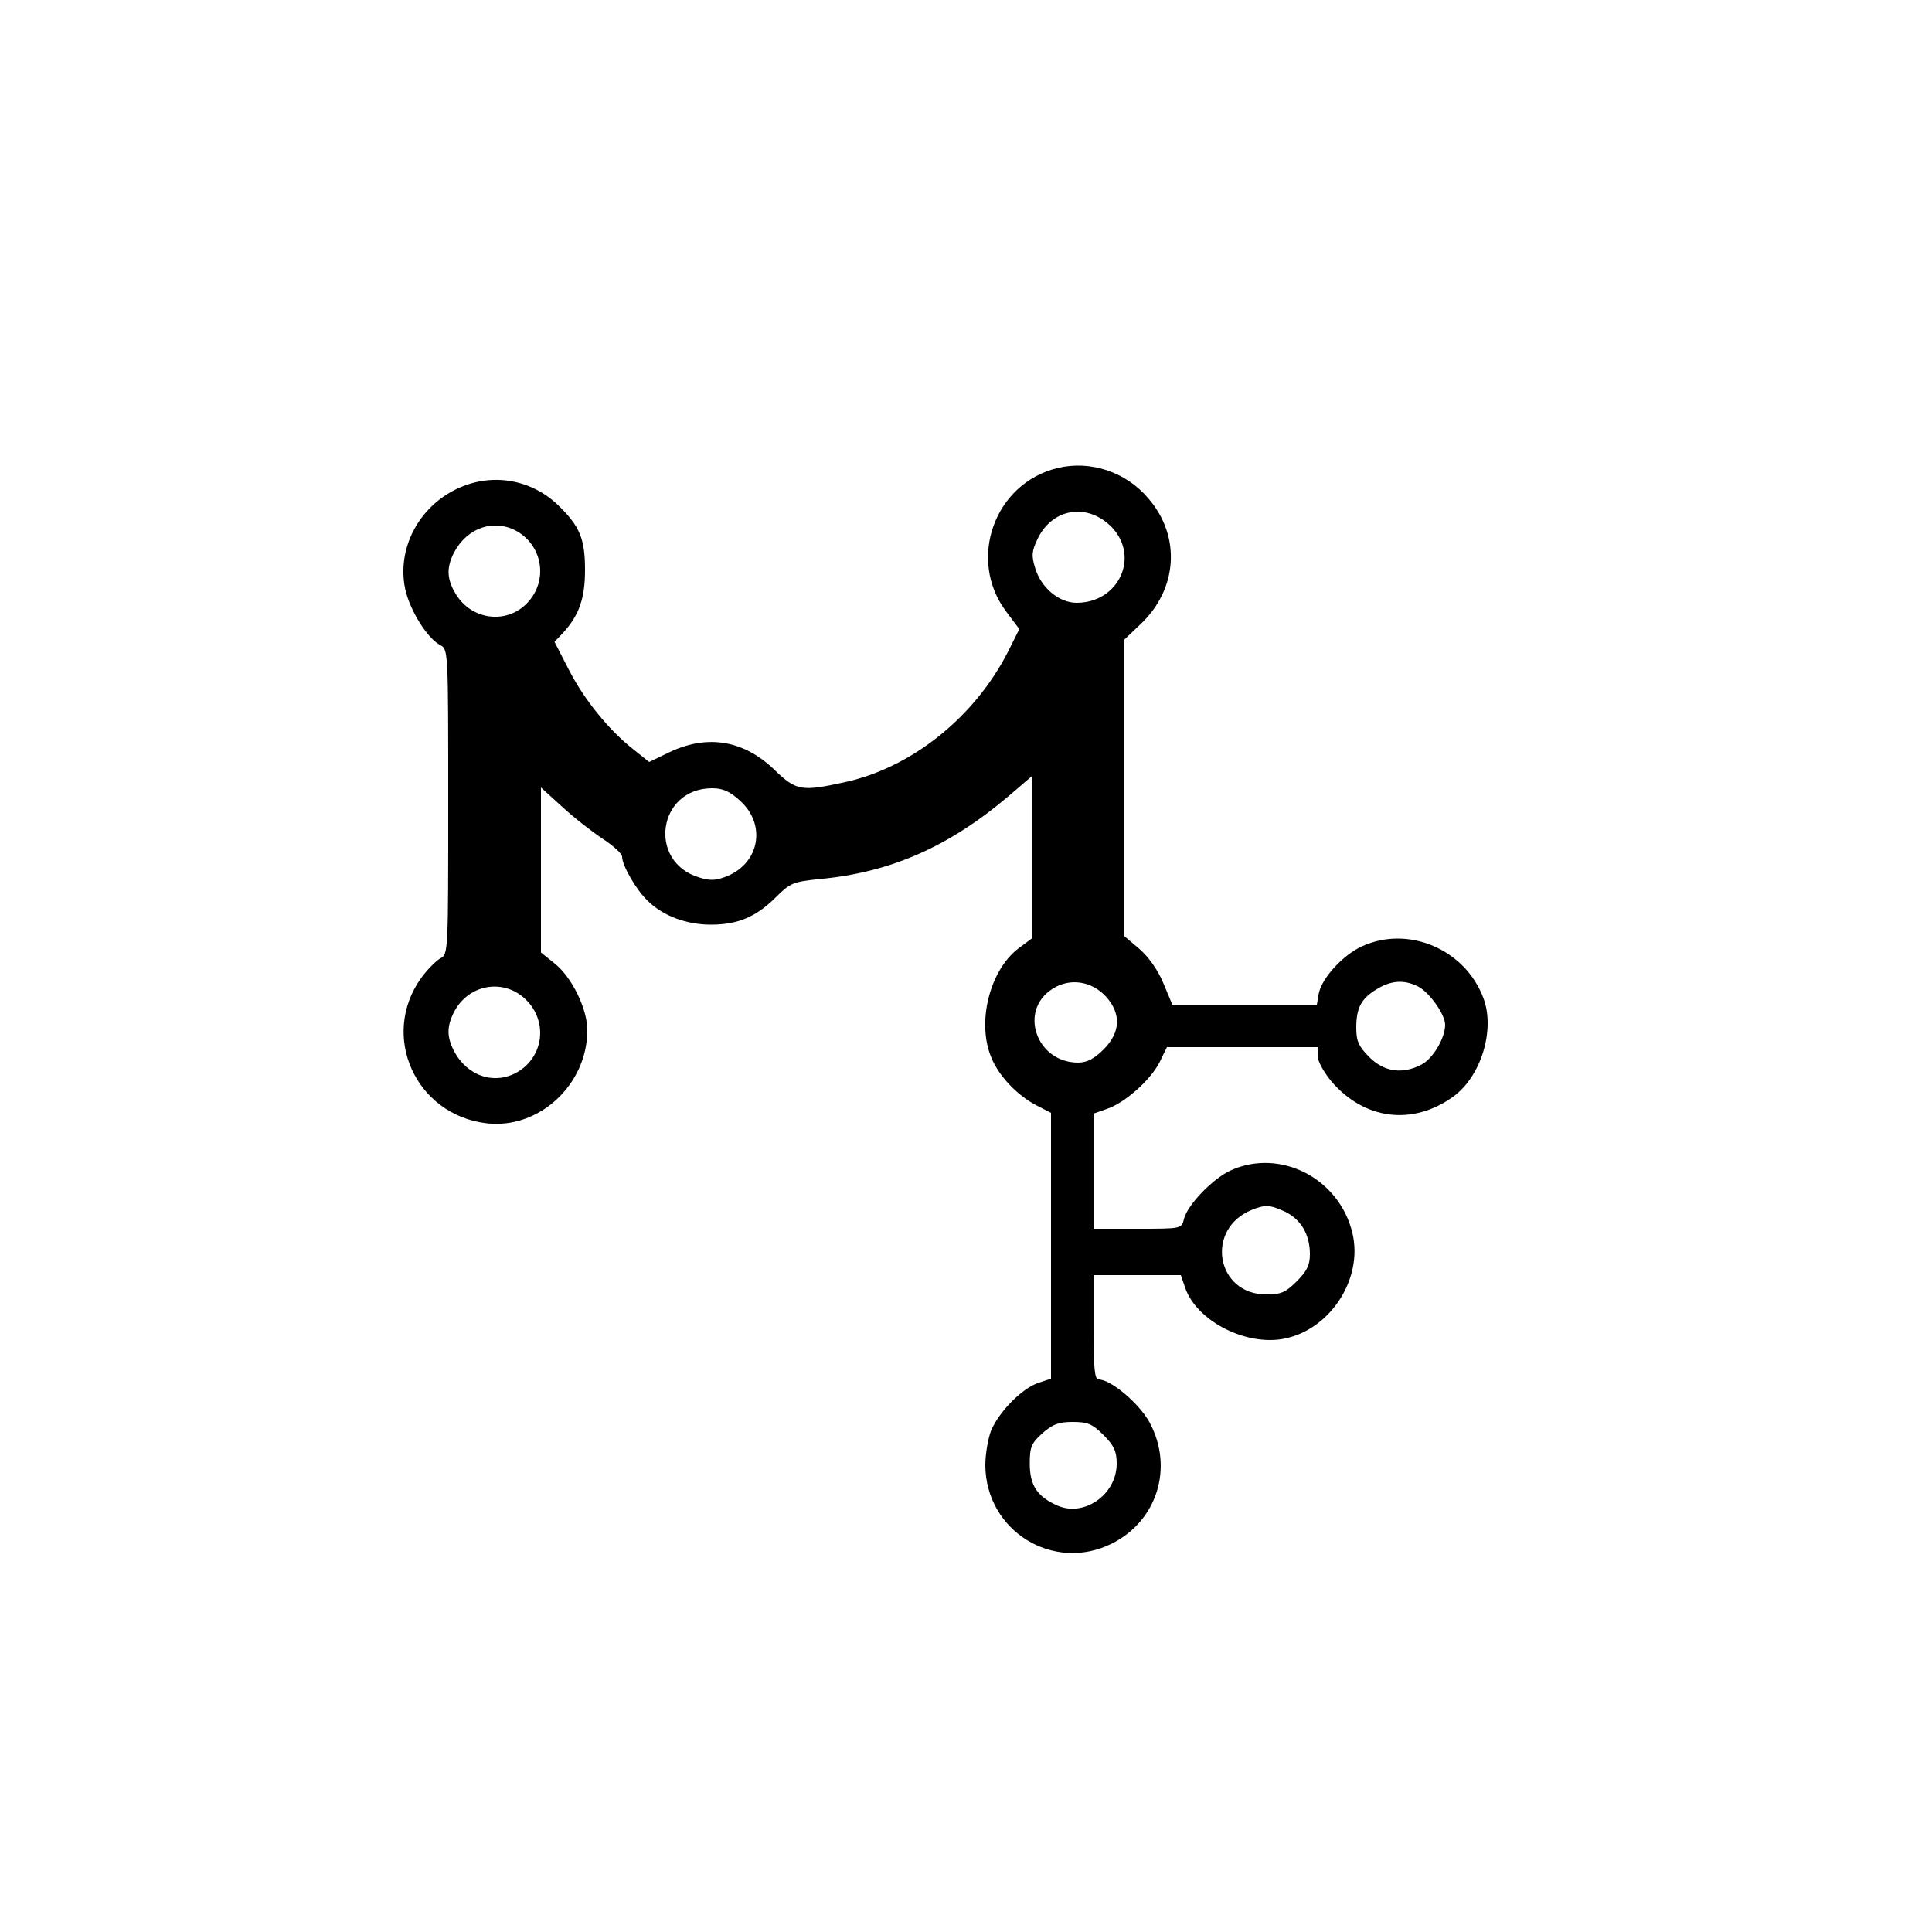
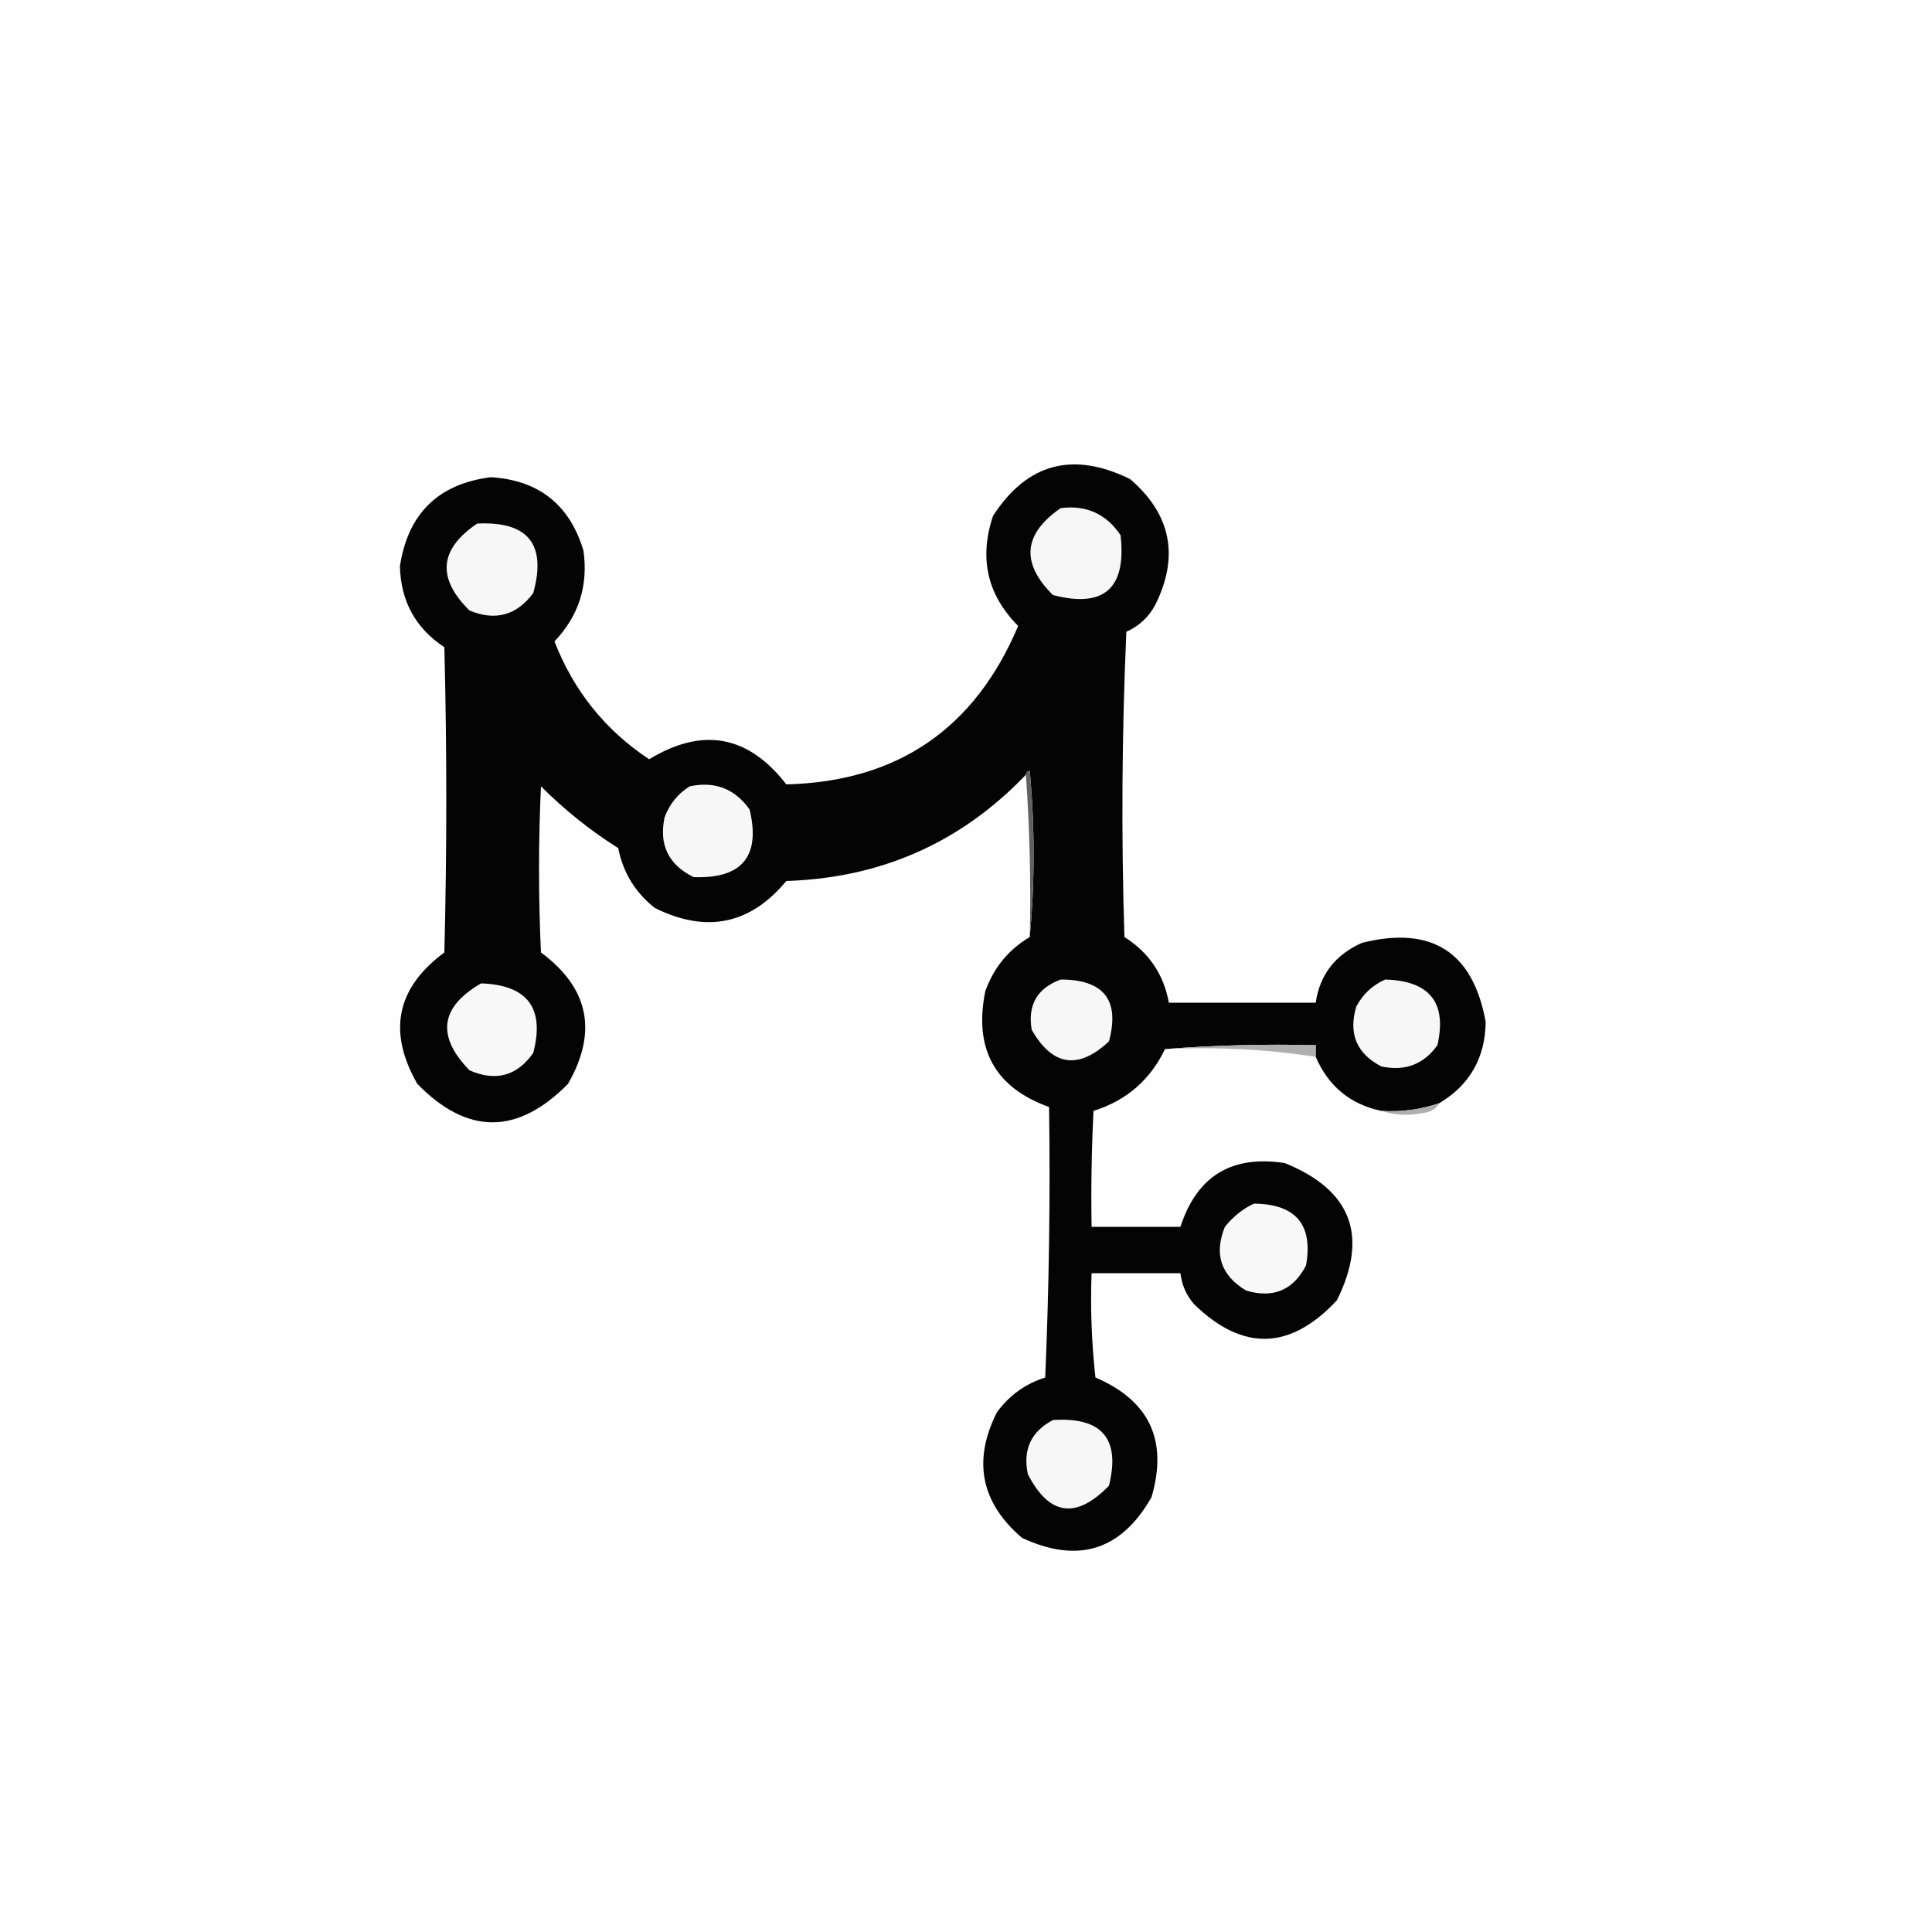
- <svg xmlns="http://www.w3.org/2000/svg" version="1.0" width="500pt" height="500pt" viewBox="0 0 500 500" preserveAspectRatio="xMidYMid meet">
-   <g transform="translate(0,500) scale(0.1,-0.1)" fill="#000000" stroke="none">
-     <path d="M2738 3789 c-165 -39 -236 -238 -133 -373 l33 -44 -29 -58 c-87 -171 -251 -302 -426 -339 -110 -24 -123 -21 -179 33 -79 76 -172 92 -270 46 l-54 -26 -40 32 c-64 50 -128 129 -168 207 l-37 72 22 23 c42 46 57 90 57 163 0 80 -13 113 -70 168 -70 67 -171 84 -259 43 -102 -47 -159 -157 -136 -262 13 -56 57 -126 91 -144 20 -10 20 -19 20 -405 0 -386 0 -395 -20 -405 -11 -6 -34 -29 -50 -51 -107 -149 -15 -354 169 -376 136 -16 261 100 261 241 0 55 -40 137 -84 172 l-36 29 0 214 0 213 55 -50 c30 -28 78 -65 105 -83 28 -18 50 -39 50 -46 0 -23 37 -87 67 -115 40 -39 100 -61 163 -61 69 0 117 20 168 71 37 37 45 40 113 47 184 17 336 84 492 217 l57 49 0 -210 0 -210 -35 -26 c-74 -57 -108 -192 -69 -283 19 -47 68 -98 117 -123 l37 -19 0 -344 0 -344 -33 -11 c-42 -14 -101 -74 -122 -123 -8 -21 -15 -61 -15 -90 1 -170 176 -278 327 -203 118 59 161 197 98 314 -27 49 -100 111 -132 111 -10 0 -13 29 -13 135 l0 135 113 0 113 0 12 -35 c30 -82 149 -145 247 -131 124 19 214 154 185 275 -34 142 -187 220 -315 162 -46 -21 -112 -89 -121 -126 -6 -25 -7 -25 -120 -25 l-114 0 0 149 0 149 34 12 c46 15 113 74 137 121 l19 39 195 0 195 0 0 -23 c0 -13 16 -42 36 -66 85 -99 210 -115 315 -39 72 52 109 173 78 255 -47 126 -194 189 -314 134 -49 -22 -104 -82 -112 -122 l-5 -29 -187 0 -187 0 -23 55 c-14 34 -38 68 -62 89 l-39 33 0 384 0 384 41 39 c97 91 106 228 21 326 -58 69 -150 99 -234 79z m140 -154 c72 -77 17 -195 -92 -195 -45 0 -92 39 -107 90 -10 32 -9 44 7 77 39 79 130 92 192 28z m-1538 -11 c66 -40 78 -129 24 -185 -53 -55 -143 -44 -184 23 -24 39 -25 69 -5 108 34 65 105 89 165 54z m576 -697 c67 -61 50 -159 -33 -194 -29 -12 -45 -13 -73 -4 -135 40 -108 231 33 231 28 0 46 -8 73 -33z m947 -507 c39 -44 37 -92 -7 -136 -24 -24 -43 -34 -66 -34 -108 0 -155 135 -66 191 45 29 102 20 139 -21z m807 27 c29 -15 70 -72 70 -99 0 -35 -32 -88 -61 -103 -49 -26 -97 -19 -135 19 -28 28 -34 42 -34 76 0 52 13 76 53 100 37 23 71 25 107 7z m-2308 -35 c56 -56 45 -146 -22 -186 -60 -35 -131 -11 -165 54 -19 37 -19 63 0 101 38 73 130 88 187 31z m1964 -548 c41 -20 64 -59 64 -110 0 -28 -8 -44 -34 -70 -29 -29 -41 -34 -79 -34 -130 0 -159 170 -37 219 35 14 47 13 86 -5z m-470 -578 c27 -27 34 -42 34 -74 0 -79 -83 -138 -152 -109 -53 23 -73 52 -73 109 0 43 4 53 33 79 26 23 42 29 78 29 39 0 51 -5 80 -34z" />
+ <svg xmlns="http://www.w3.org/2000/svg" version="1.1" width="500px" height="500px" style="shape-rendering:geometricPrecision; text-rendering:geometricPrecision; image-rendering:optimizeQuality; fill-rule:evenodd; clip-rule:evenodd">
+   <g>
+     <path style="opacity:1" fill="#fefefe" d="M 234.5,-0.5 C 244.833,-0.5 255.167,-0.5 265.5,-0.5C 344.121,6.552 406.955,41.552 454,104.5C 478.914,140.075 494.081,179.408 499.5,222.5C 499.5,240.833 499.5,259.167 499.5,277.5C 483.501,380.997 426.501,451.163 328.5,488C 311.687,493.29 294.687,497.123 277.5,499.5C 259.167,499.5 240.833,499.5 222.5,499.5C 119.003,483.501 48.837,426.501 12,328.5C 5.448,307.827 1.281,286.827 -0.5,265.5C -0.5,255.167 -0.5,244.833 -0.5,234.5C 6.552,155.879 41.552,93.045 104.5,46C 143.685,18.883 187.018,3.383 234.5,-0.5 Z" />
+   </g>
+   <g>
+     <path style="opacity:1" fill="#040404" d="M 372.5,285.5 C 367.659,287.152 362.659,287.818 357.5,287.5C 349.468,285.809 343.801,281.142 340.5,273.5C 340.5,272.5 340.5,271.5 340.5,270.5C 327.323,270.171 314.323,270.505 301.5,271.5C 297.666,279.499 291.499,284.833 283,287.5C 282.5,297.494 282.334,307.494 282.5,317.5C 290.167,317.5 297.833,317.5 305.5,317.5C 309.745,304.372 318.745,298.872 332.5,301C 349.745,307.989 354.245,319.822 346,336.5C 333.941,349.47 321.608,349.803 309,337.5C 307.007,335.182 305.841,332.516 305.5,329.5C 297.833,329.5 290.167,329.5 282.5,329.5C 282.168,338.525 282.502,347.525 283.5,356.5C 297.486,362.474 302.319,372.807 298,387.5C 290.159,401.257 278.992,404.757 264.5,398C 253.848,388.88 251.682,378.047 258,365.5C 261.212,361.114 265.378,358.114 270.5,356.5C 271.5,333.176 271.833,309.843 271.5,286.5C 257.465,281.445 251.965,271.445 255,256.5C 257.202,250.394 261.035,245.727 266.5,242.5C 267.826,228.328 267.826,213.994 266.5,199.5C 265.893,199.624 265.56,199.957 265.5,200.5C 248.721,218.049 228.055,227.215 203.5,228C 194.167,239.254 182.833,241.588 169.5,235C 164.421,231.01 161.255,225.843 160,219.5C 152.756,214.927 146.09,209.593 140,203.5C 139.333,217.833 139.333,232.167 140,246.5C 152.402,255.68 154.735,267.013 147,280.5C 133.926,293.773 120.926,293.773 108,280.5C 100.266,266.994 102.599,255.66 115,246.5C 115.667,220.167 115.667,193.833 115,167.5C 107.535,162.576 103.702,155.576 103.5,146.5C 105.602,132.897 113.435,125.231 127,123.5C 139.424,124.258 147.424,130.592 151,142.5C 152.277,151.563 149.777,159.396 143.5,166C 148.469,178.792 156.636,188.958 168,196.5C 181.816,188.098 193.649,190.264 203.5,203C 232.26,202.278 252.26,188.611 263.5,162C 255.494,153.947 253.327,144.447 257,133.5C 265.827,119.877 277.66,116.711 292.5,124C 303.064,133.118 305.231,143.951 299,156.5C 297.305,159.695 294.805,162.028 291.5,163.5C 290.333,189.827 290.167,216.16 291,242.5C 297.331,246.501 301.165,252.168 302.5,259.5C 315.167,259.5 327.833,259.5 340.5,259.5C 341.577,252.236 345.577,247.069 352.5,244C 370.556,239.519 381.223,246.352 384.5,264.5C 384.353,273.805 380.353,280.805 372.5,285.5 Z" />
+   </g>
+   <g>
+     <path style="opacity:1" fill="#f6f6f6" d="M 274.5,131.5 C 281.123,130.651 286.29,132.984 290,138.5C 291.563,152.278 285.73,157.445 272.5,154C 264.133,145.699 264.8,138.199 274.5,131.5 Z" />
+   </g>
+   <g>
+     <path style="opacity:1" fill="#f7f7f7" d="M 123.5,135.5 C 136.672,134.858 141.505,140.858 138,153.5C 133.673,159.275 128.173,160.775 121.5,158C 113.01,149.612 113.677,142.112 123.5,135.5 Z" />
+   </g>
+   <g>
+     <path style="opacity:1" fill="#606060" d="M 265.5,200.5 C 265.56,199.957 265.893,199.624 266.5,199.5C 267.826,213.994 267.826,228.328 266.5,242.5C 266.829,228.323 266.496,214.323 265.5,200.5 Z" />
+   </g>
+   <g>
+     <path style="opacity:1" fill="#f7f7f7" d="M 178.5,203.5 C 185.018,202.123 190.185,204.123 194,209.5C 196.887,221.619 192.054,227.452 179.5,227C 172.985,223.791 170.485,218.624 172,211.5C 173.305,208.039 175.471,205.372 178.5,203.5 Z" />
+   </g>
+   <g>
+     <path style="opacity:1" fill="#f7f7f7" d="M 274.5,253.5 C 285.695,253.515 289.862,258.849 287,269.5C 279.059,276.924 272.392,275.924 267,266.5C 265.918,260.086 268.418,255.752 274.5,253.5 Z" />
+   </g>
+   <g>
+     <path style="opacity:1" fill="#f7f7f7" d="M 358.5,253.5 C 370.01,253.827 374.51,259.493 372,270.5C 368.457,275.462 363.624,277.296 357.5,276C 351.092,272.677 348.925,267.511 351,260.5C 352.742,257.254 355.242,254.921 358.5,253.5 Z" />
+   </g>
+   <g>
+     <path style="opacity:1" fill="#f8f8f8" d="M 124.5,254.5 C 136.535,254.914 141.035,260.914 138,272.5C 133.803,278.471 128.303,279.971 121.5,277C 112.895,268.136 113.895,260.636 124.5,254.5 Z" />
+   </g>
+   <g>
+     <path style="opacity:1" fill="#afafaf" d="M 301.5,271.5 C 314.323,270.505 327.323,270.171 340.5,270.5C 340.5,271.5 340.5,272.5 340.5,273.5C 327.748,271.548 314.748,270.882 301.5,271.5 Z" />
+   </g>
+   <g>
+     <path style="opacity:1" fill="#aeaeae" d="M 372.5,285.5 C 371.653,286.966 370.32,287.8 368.5,288C 364.642,288.81 360.976,288.643 357.5,287.5C 362.659,287.818 367.659,287.152 372.5,285.5 Z" />
+   </g>
+   <g>
+     <path style="opacity:1" fill="#f8f8f8" d="M 324.5,311.5 C 335.366,311.597 339.866,316.93 338,327.5C 334.677,333.908 329.511,336.075 322.5,334C 315.961,330.085 314.128,324.585 317,317.5C 319.134,314.847 321.634,312.847 324.5,311.5 Z" />
+   </g>
+   <g>
+     <path style="opacity:1" fill="#f7f7f7" d="M 272.5,367.5 C 285.183,366.674 290.017,372.341 287,384.5C 278.509,393.251 271.509,392.251 266,381.5C 264.669,375.163 266.836,370.497 272.5,367.5 Z" />
  </g>
</svg>
